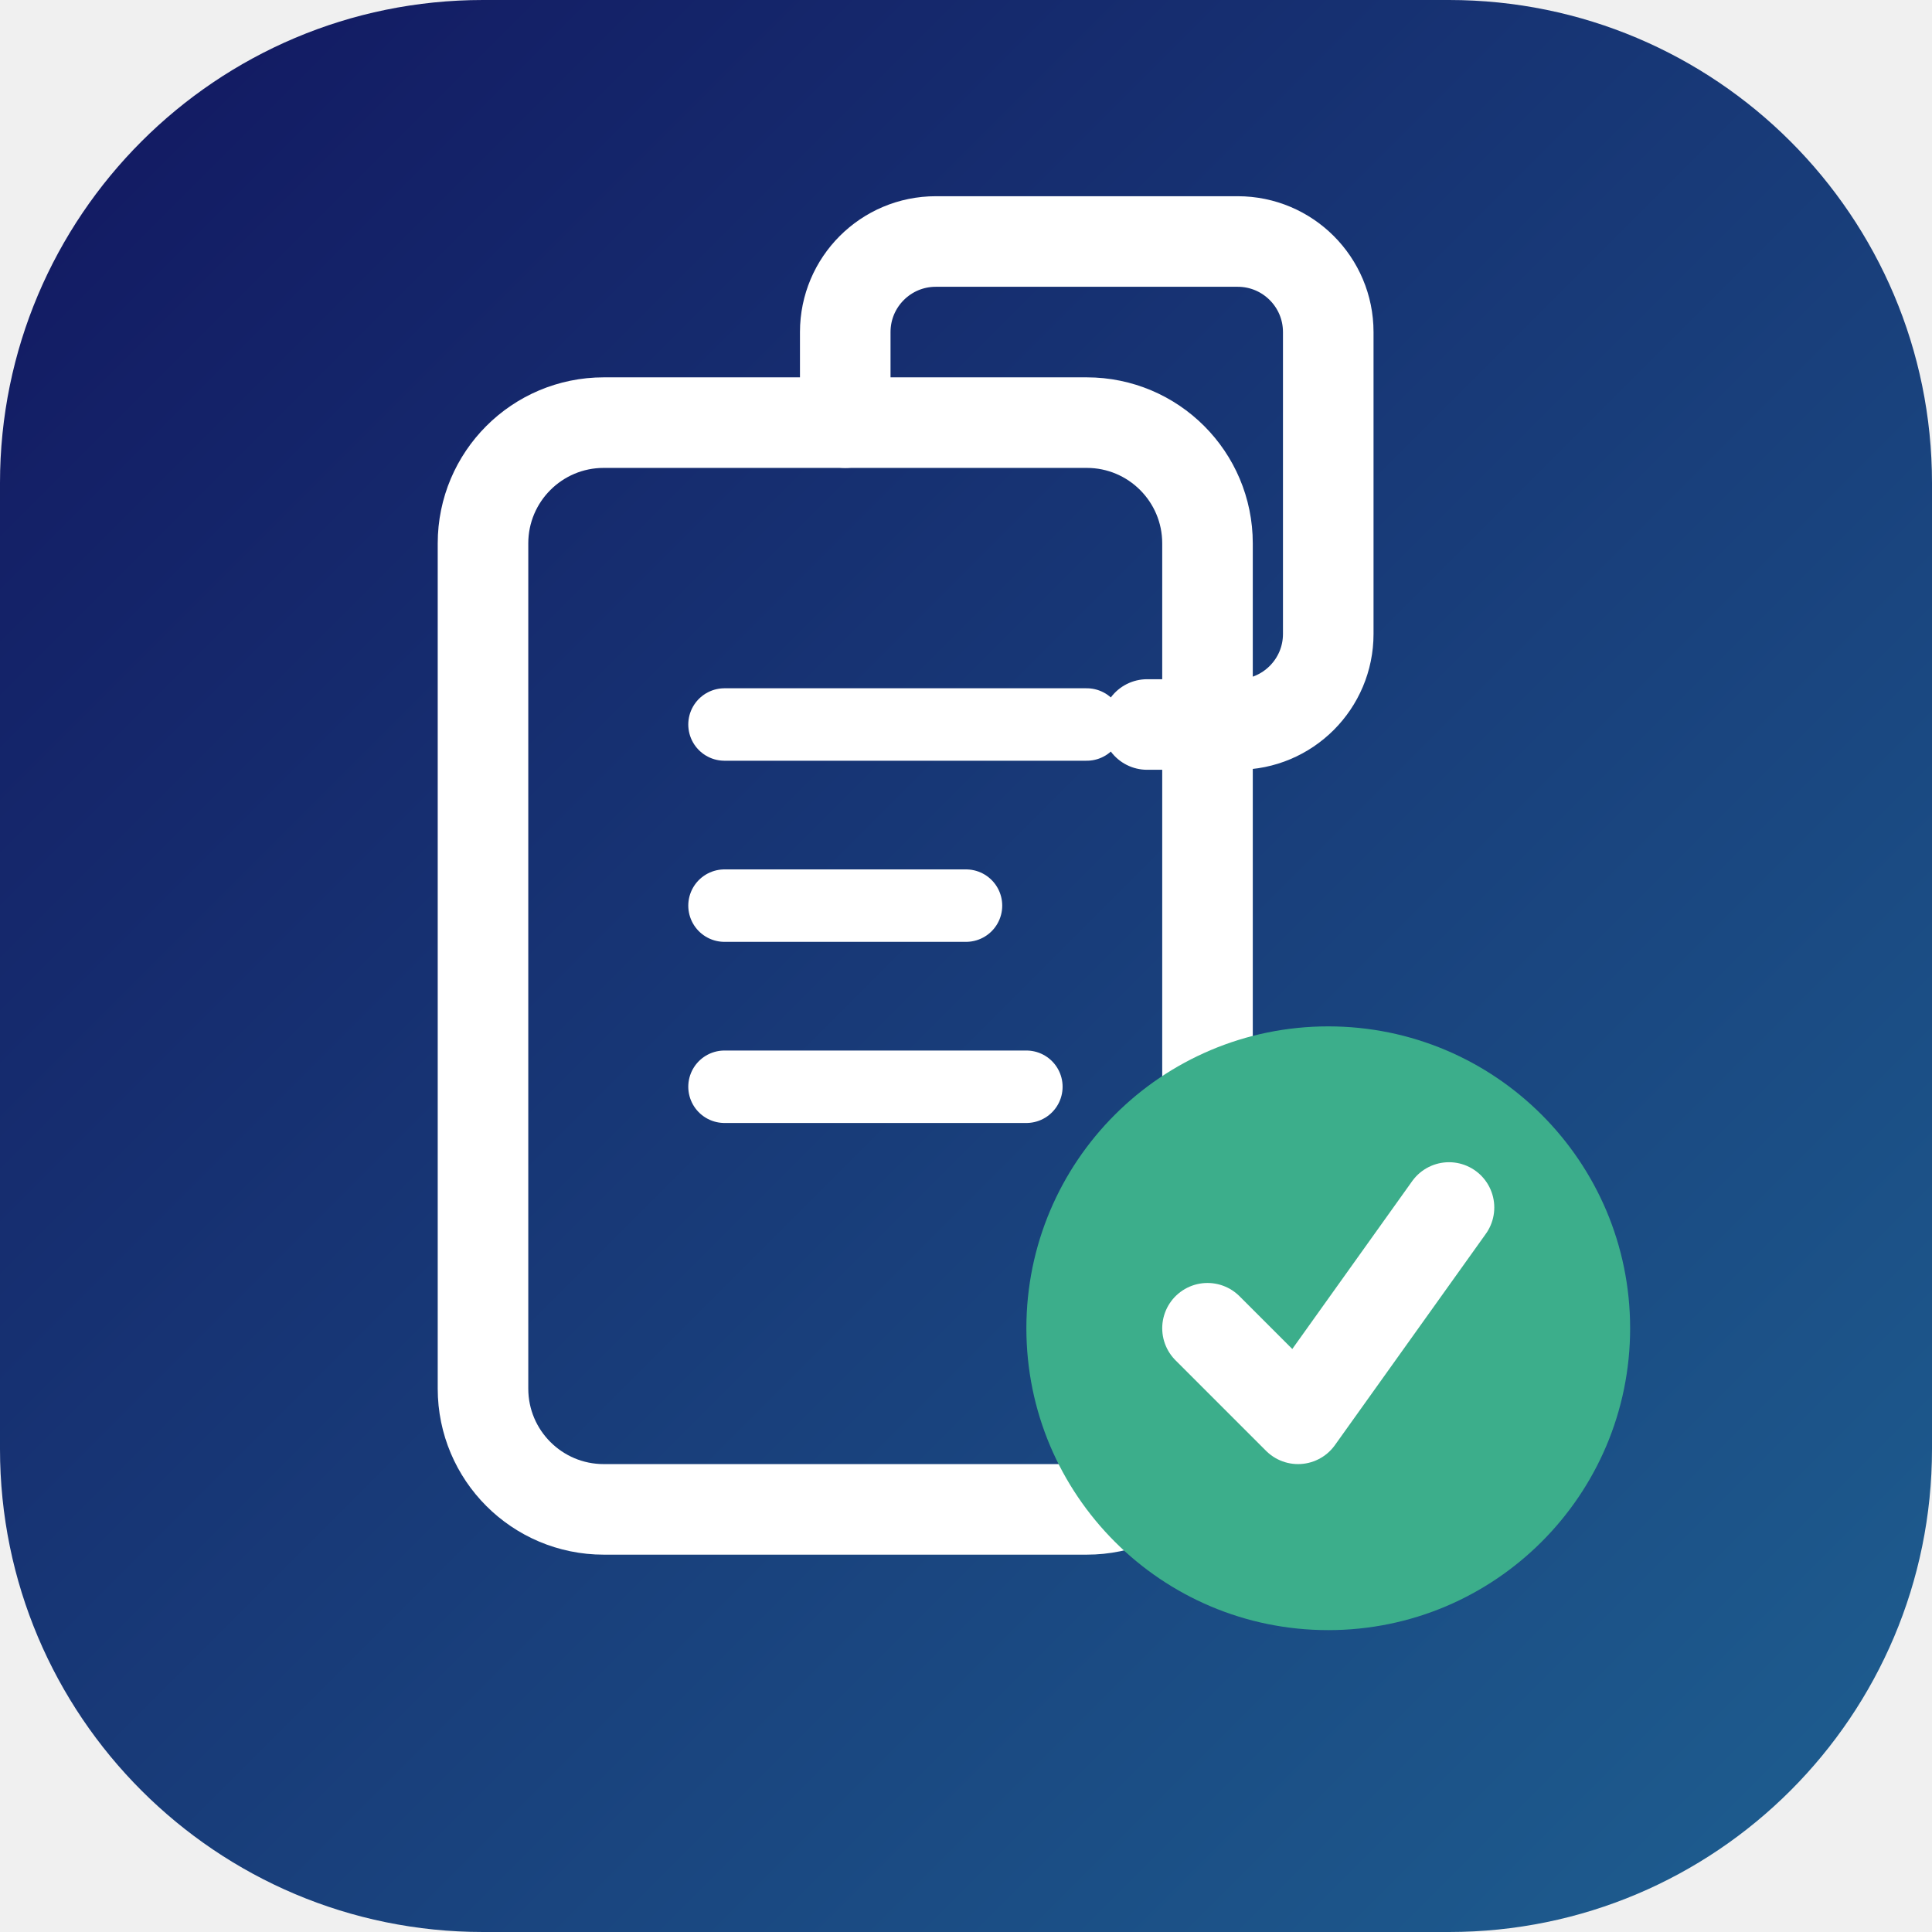
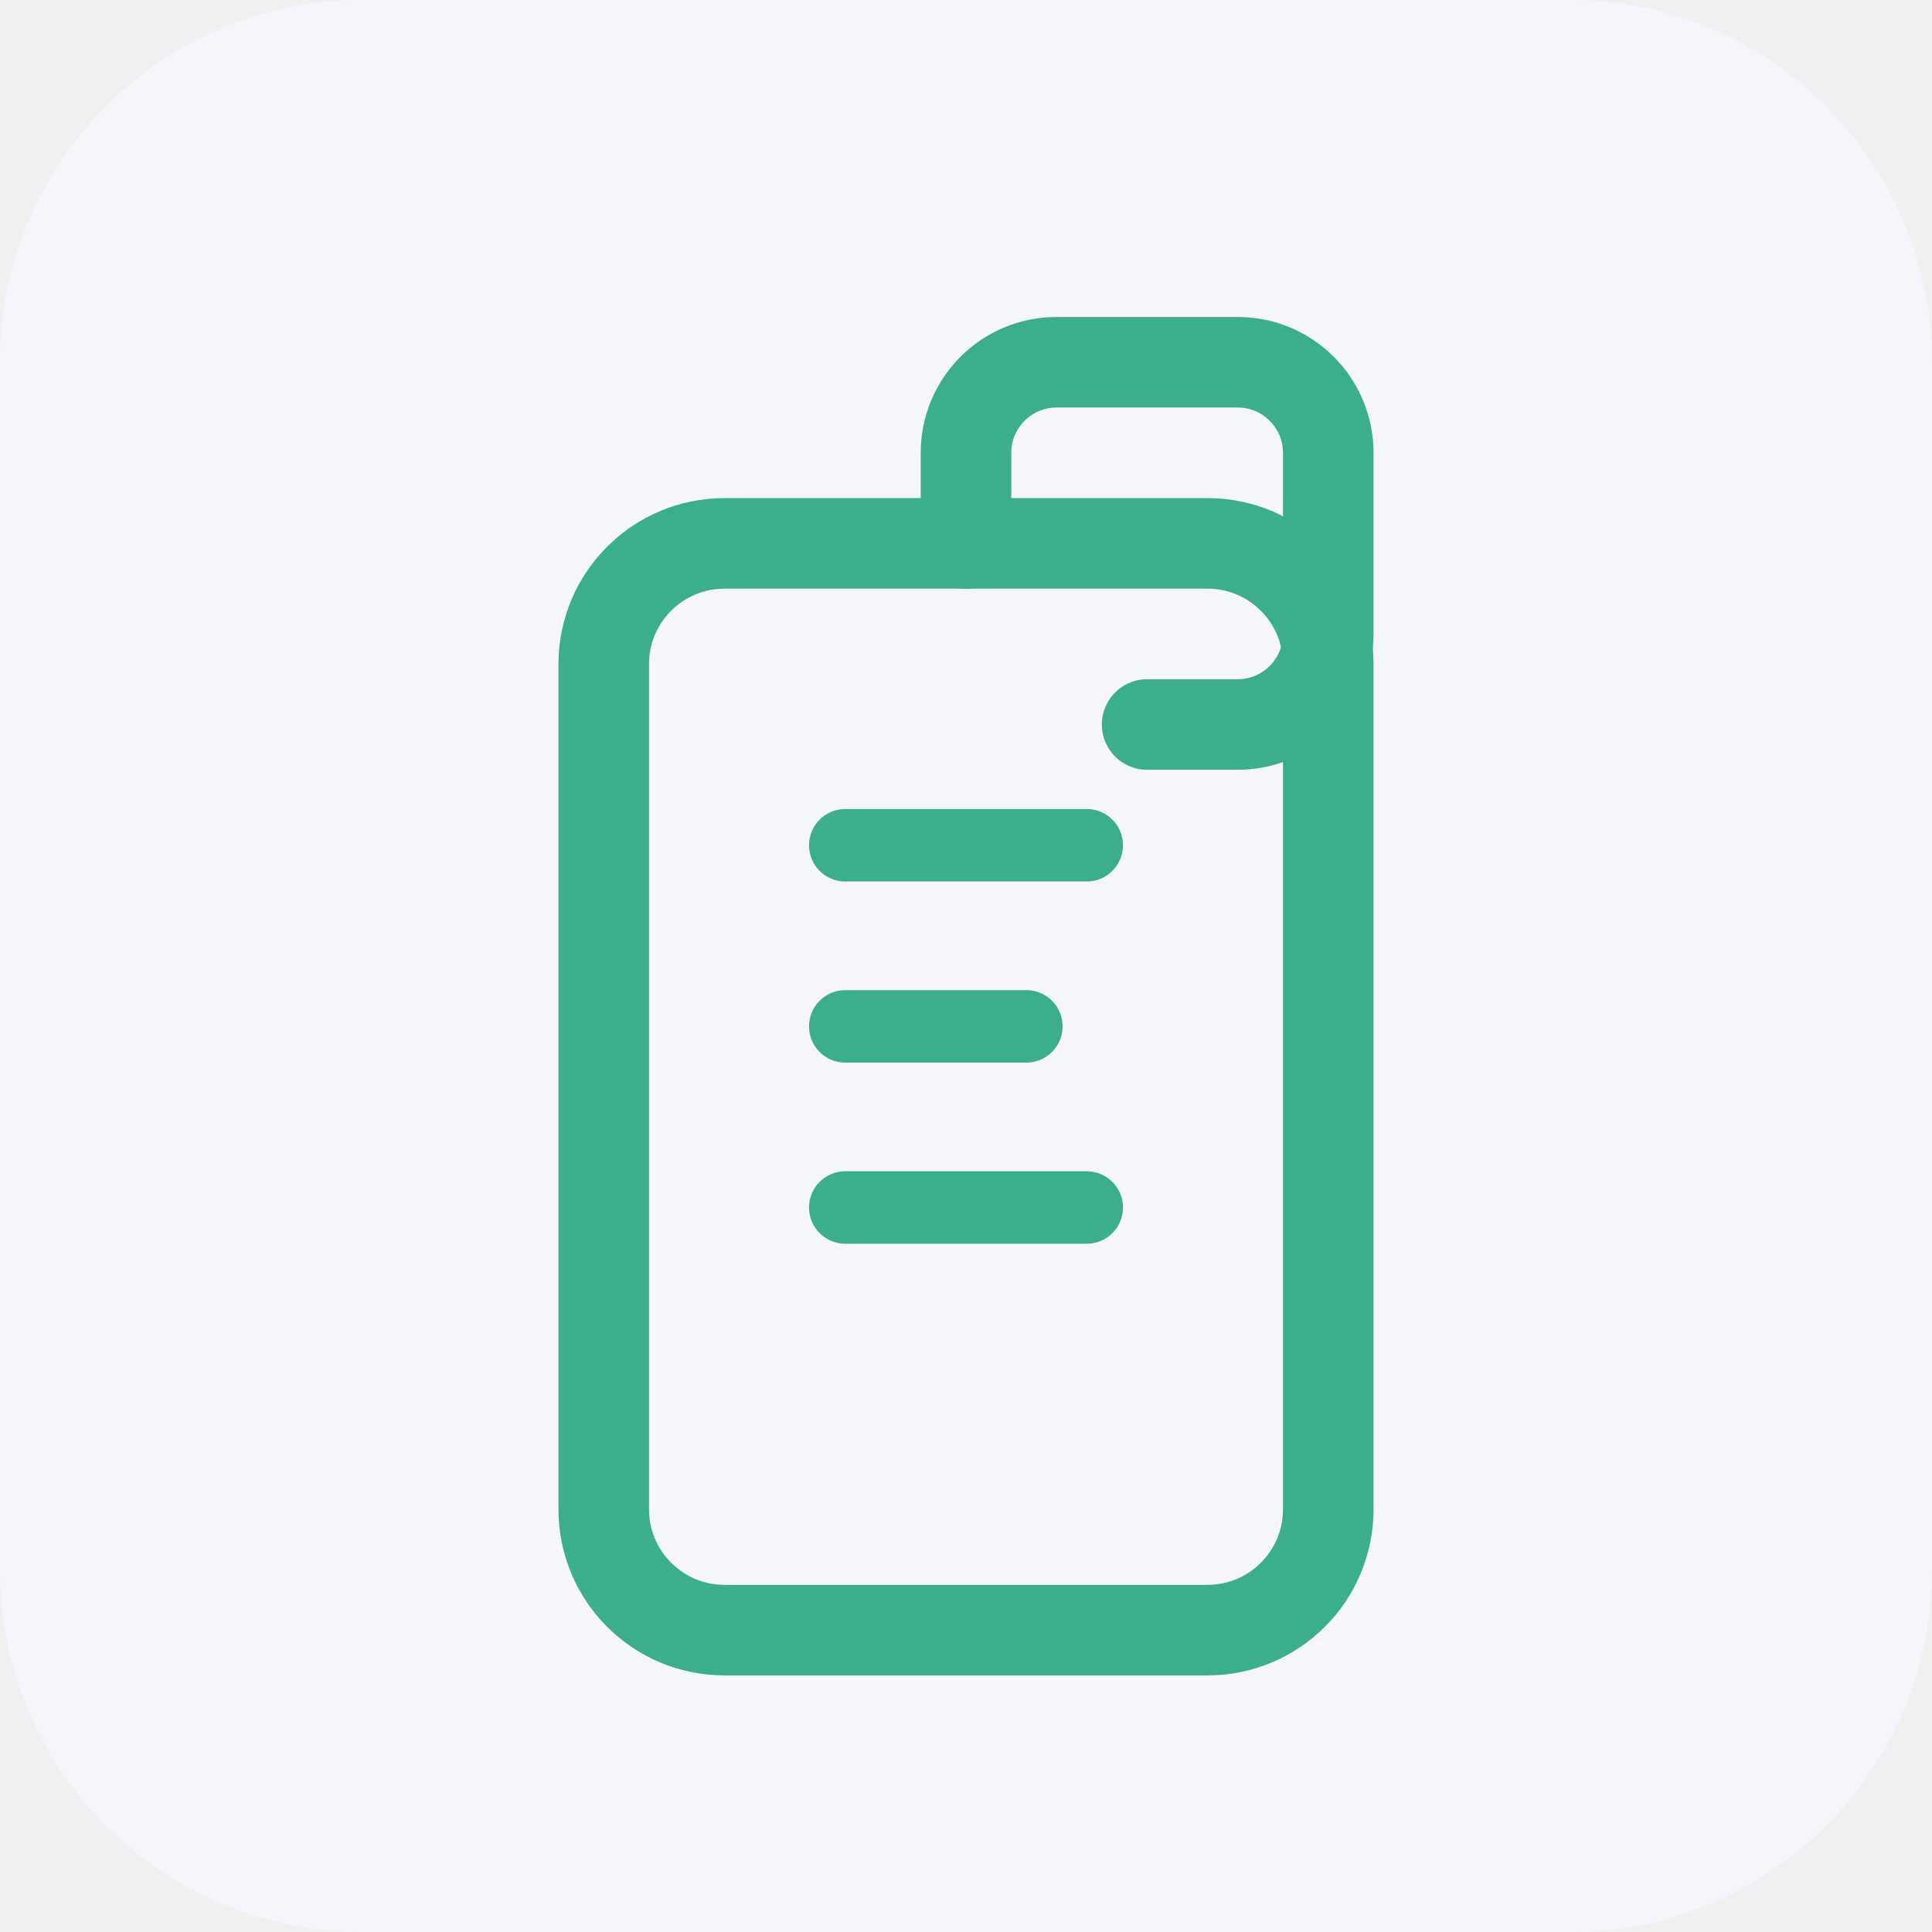
<svg xmlns="http://www.w3.org/2000/svg" viewBox="0 0 32 32" width="32" height="32">
-   <defs>
-     <linearGradient id="grad" x1="0%" y1="0%" x2="100%" y2="100%">
-       <stop offset="0%" style="stop-color:#121660;stop-opacity:1" />
-       <stop offset="100%" style="stop-color:#1E6091;stop-opacity:1" />
-     </linearGradient>
-   </defs>
-   <rect width="32" height="32" rx="8" fill="url(#grad)" />
-   <path d="M10 7h8a2 2 0 0 1 2 2v14a2 2 0 0 1-2 2H10a2 2 0 0 1-2-2V9a2 2 0 0 1 2-2z" fill="none" stroke="white" stroke-width="1.5" stroke-linecap="round" stroke-linejoin="round" />
-   <path d="M14 7V5.5A1.5 1.5 0 0 1 15.5 4h5A1.5 1.5 0 0 1 22 5.5v5a1.5 1.5 0 0 1-1.5 1.5H19" fill="none" stroke="white" stroke-width="1.5" stroke-linecap="round" stroke-linejoin="round" />
-   <line x1="12" y1="12" x2="18" y2="12" stroke="white" stroke-width="1.2" stroke-linecap="round" />
-   <line x1="12" y1="15" x2="16" y2="15" stroke="white" stroke-width="1.2" stroke-linecap="round" />
-   <line x1="12" y1="18" x2="17" y2="18" stroke="white" stroke-width="1.2" stroke-linecap="round" />
-   <circle cx="22" cy="22" r="5" fill="#3CAE8B" />
-   <path d="M20 22l1.5 1.5L24 20" fill="none" stroke="white" stroke-width="1.5" stroke-linecap="round" stroke-linejoin="round" />
+   <rect width="32" height="32" rx="6" fill="#F4F6FB" />
+   <g transform="translate(4, 4)">
+     <path d="M8 5h8a2 2 0 0 1 2 2v14a2 2 0 0 1-2 2H8a2 2 0 0 1-2-2V7a2 2 0 0 1 2-2z" fill="none" stroke="#3CAE8B" stroke-width="1.5" stroke-linecap="round" stroke-linejoin="round" />
+     <path d="M12 5V3.5A1.5 1.5 0 0 1 13.5 2h3A1.5 1.5 0 0 1 18 3.5v3a1.5 1.5 0 0 1-1.5 1.5H15" fill="none" stroke="#3CAE8B" stroke-width="1.5" stroke-linecap="round" stroke-linejoin="round" />
+     <line x1="10" y1="10" x2="14" y2="10" stroke="#3CAE8B" stroke-width="1.2" stroke-linecap="round" />
+     <line x1="10" y1="13" x2="13" y2="13" stroke="#3CAE8B" stroke-width="1.2" stroke-linecap="round" />
+     <line x1="10" y1="16" x2="14" y2="16" stroke="#3CAE8B" stroke-width="1.2" stroke-linecap="round" />
+   </g>
</svg>
